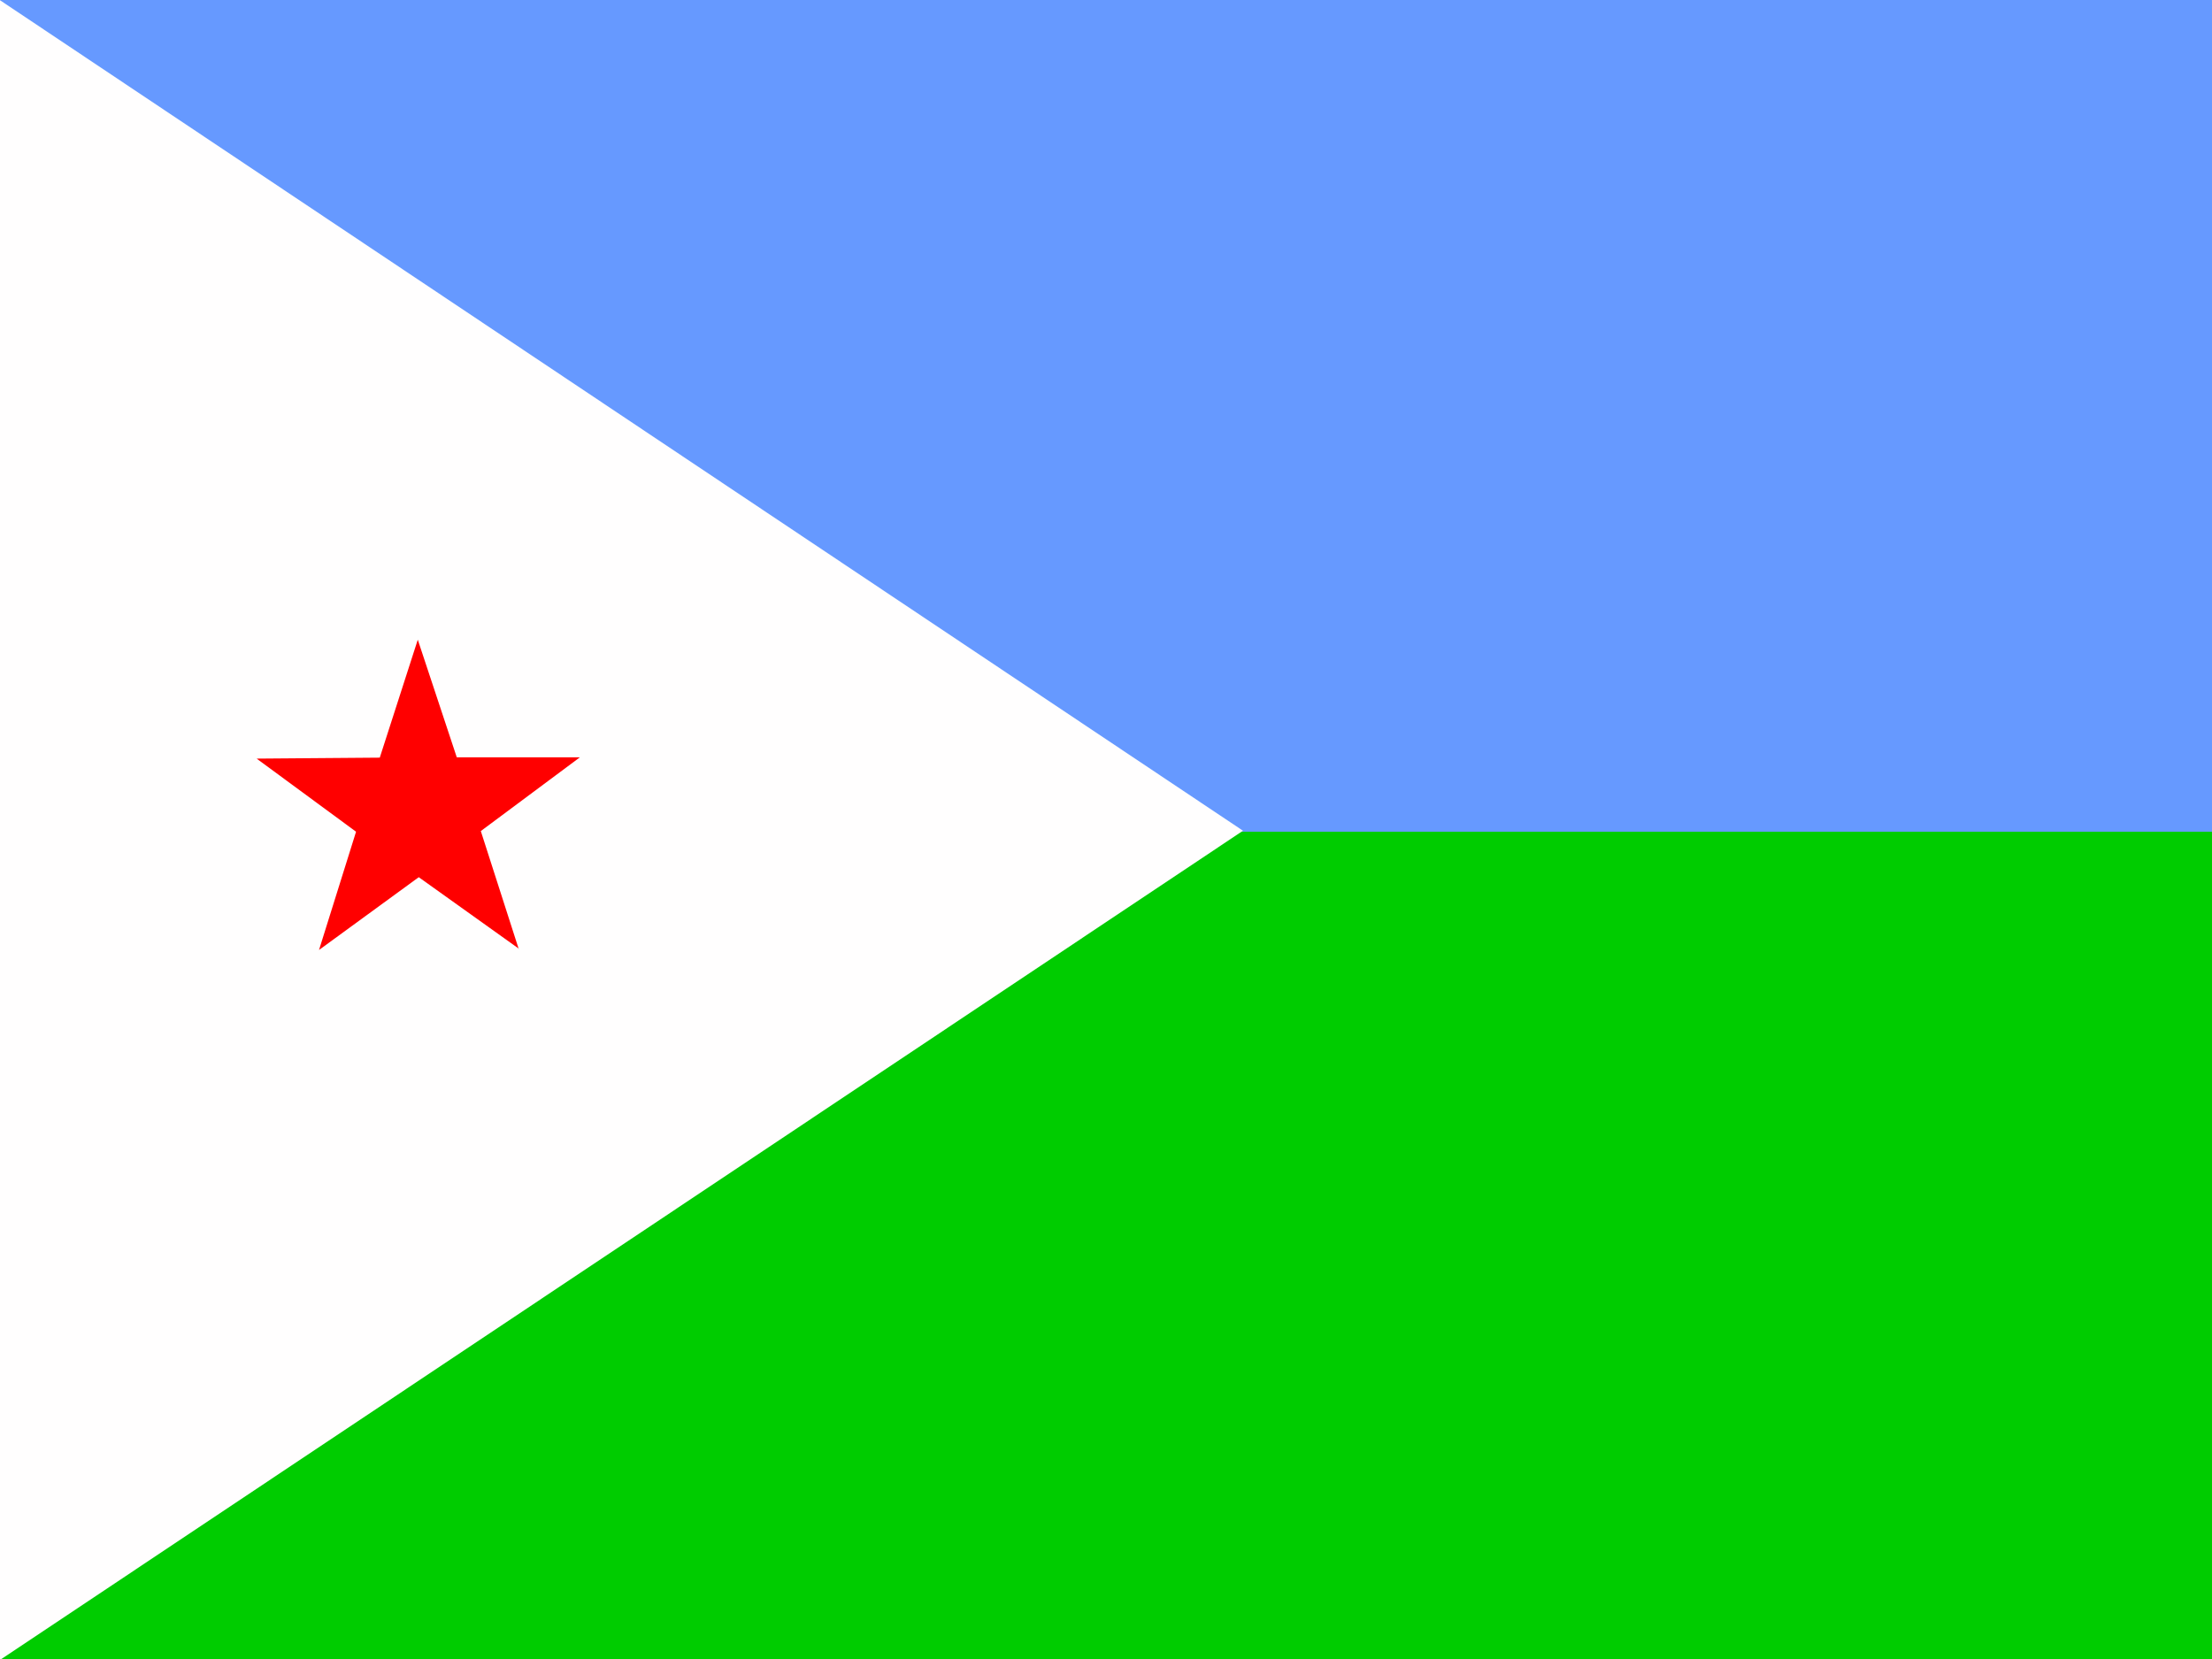
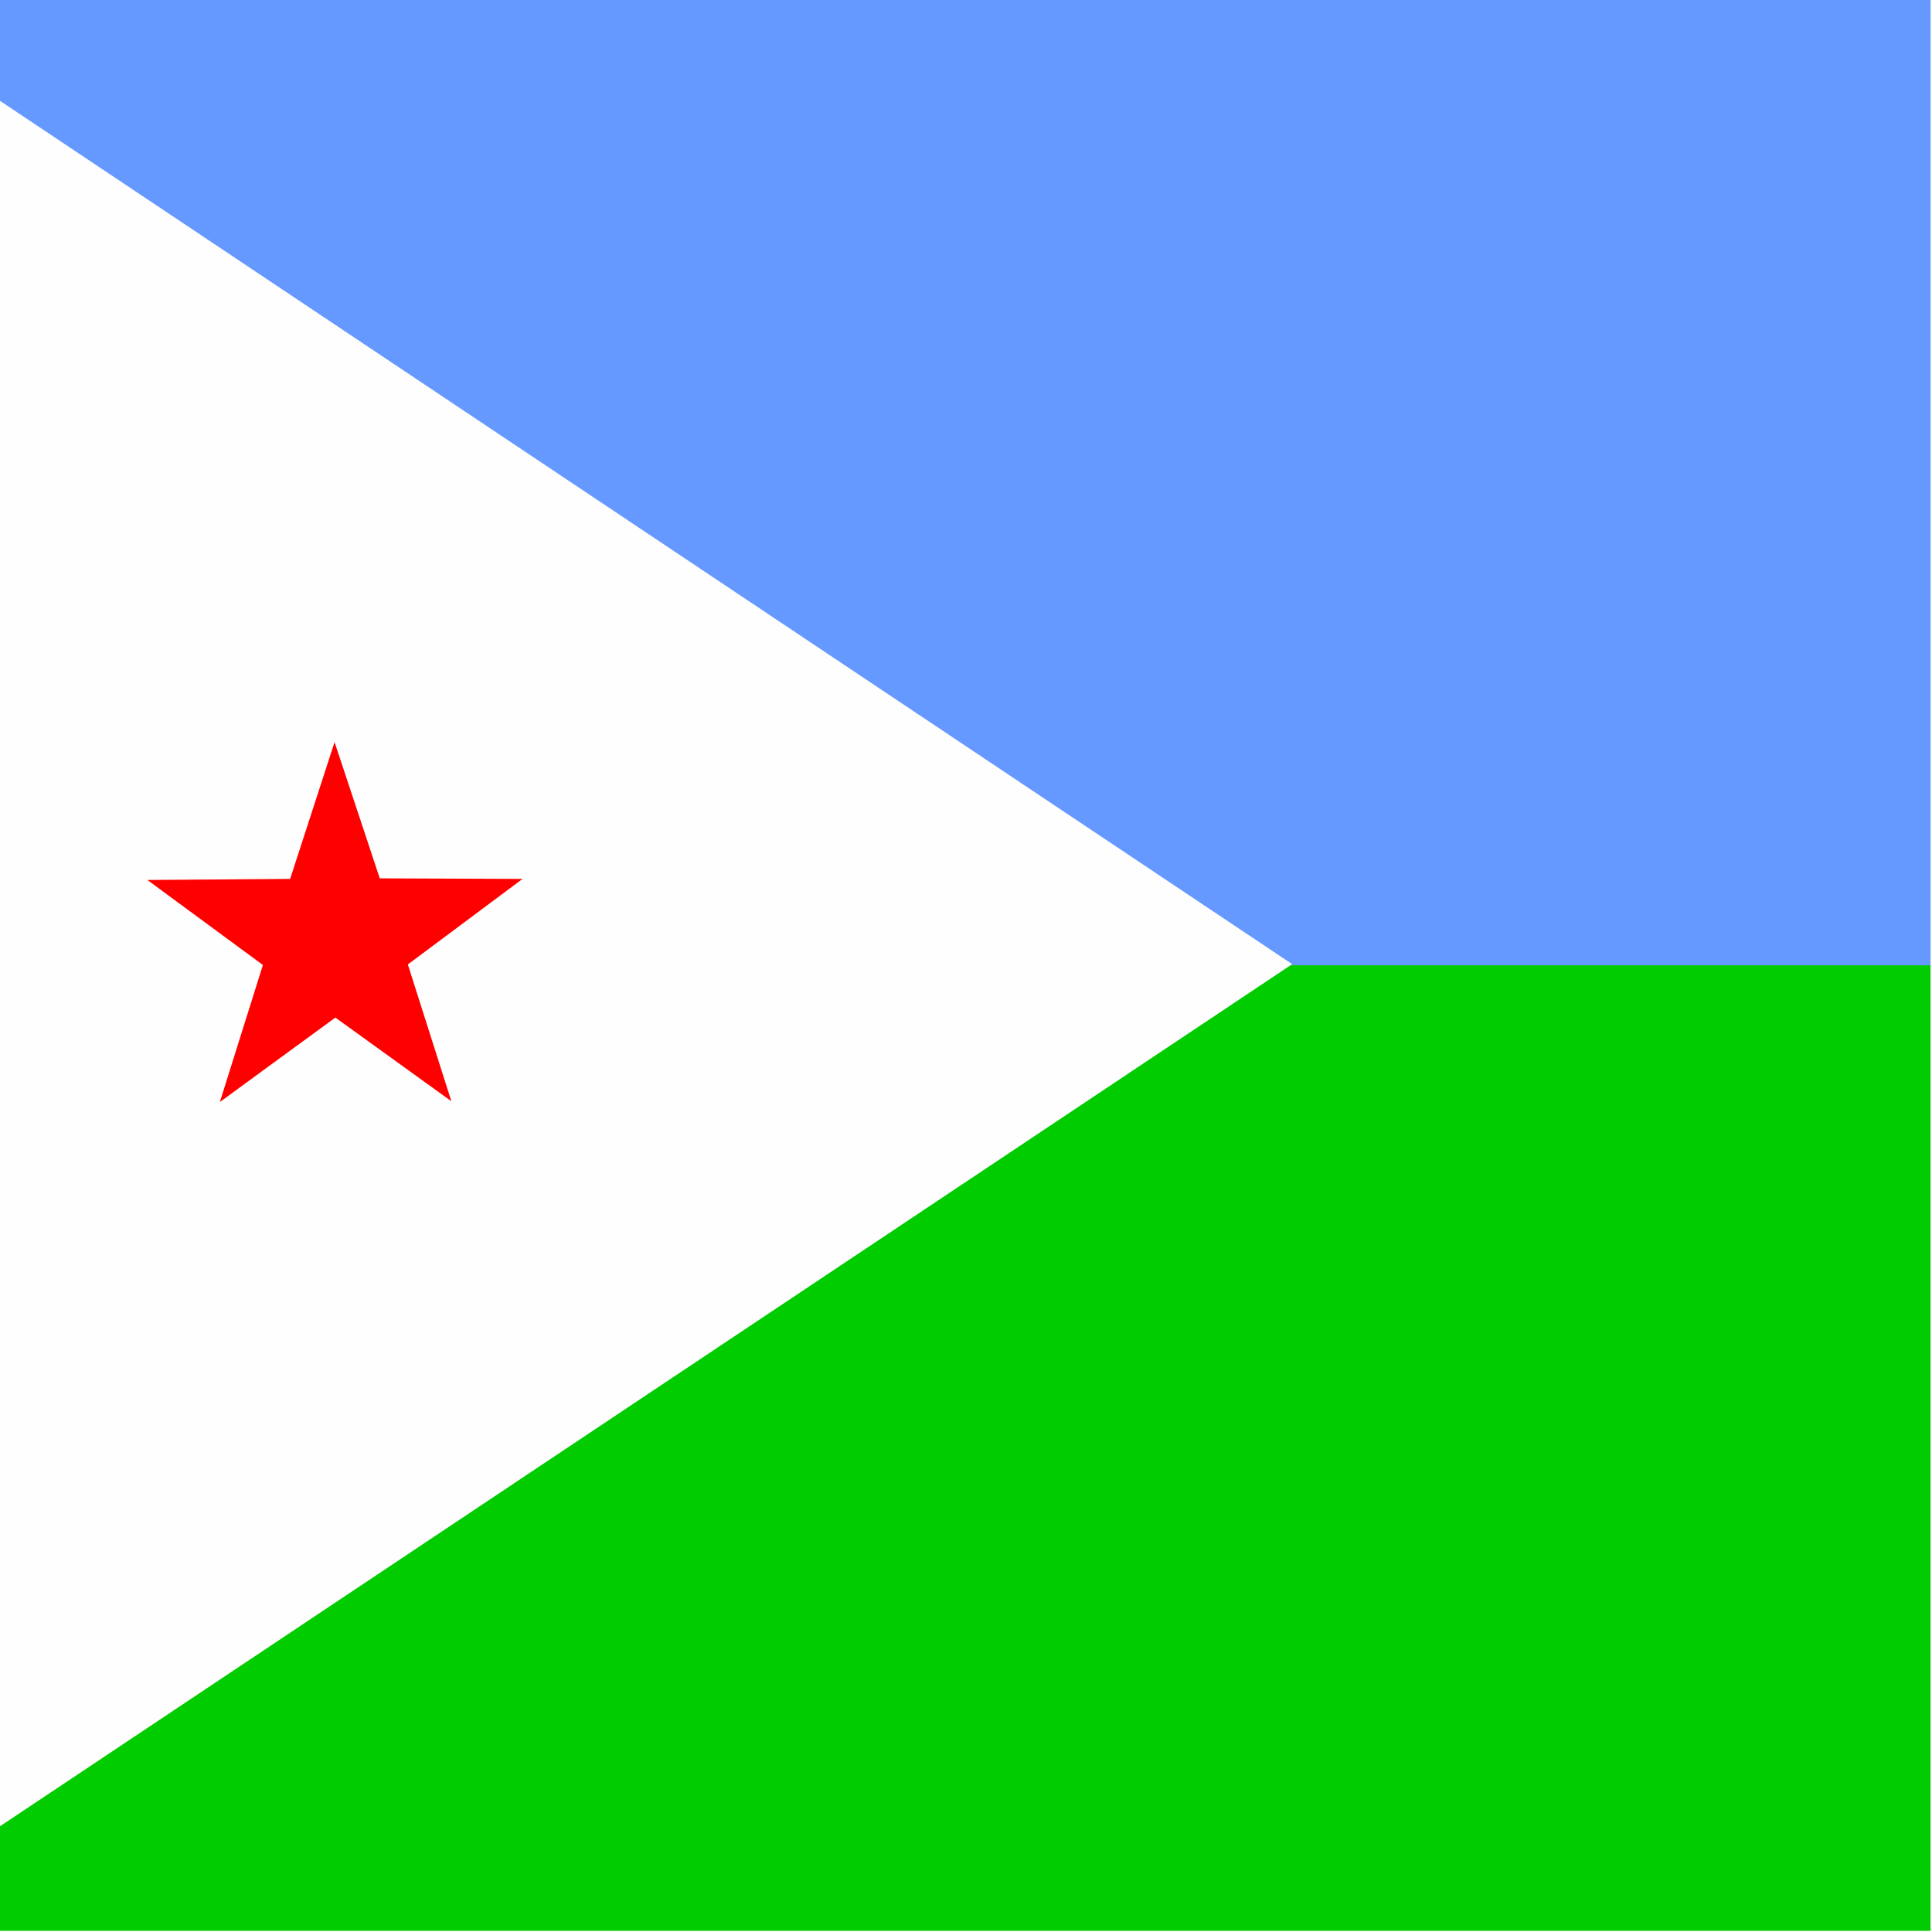
- <svg xmlns="http://www.w3.org/2000/svg" id="flag-icon-css-dj" viewBox="0 0 640 480">
+ <svg xmlns="http://www.w3.org/2000/svg" id="flag-icon-css-dj" viewBox="0 0 512 512">
  <defs>
-     <clipPath id="dj-a">
-       <path fill-opacity=".7" d="M-40 0h682.7v512H-40z" />
+     <clipPath id="a">
+       <path fill-opacity=".7" d="M55.4 0H764v708.7H55.4z" />
    </clipPath>
  </defs>
-   <g fill-rule="evenodd" clip-path="url(#dj-a)" transform="translate(37.5) scale(.94)">
-     <path fill="#0c0" d="M-40 0h768v512H-40z" />
-     <path fill="#69f" d="M-40 0h768v256H-40z" />
-     <path fill="#fffefe" d="M-40 0l382.7 255.7L-40 511V0z" />
-     <path fill="red" d="M119.8 292L89 270l-30.7 22.4L69.7 256l-30.6-22.5 37.9-.3 11.7-36.3 12 36.2h37.9l-30.5 22.7 11.7 36.4z" />
+   <g fill-rule="evenodd" clip-path="url(#a)" transform="translate(-40) scale(.722)">
+     <path fill="#0c0" d="M0 0h1063v708.7H0z" />
+     <path fill="#69f" d="M0 0h1063v354.3H0z" />
+     <path fill="#fffefe" d="M0 0l529.7 353.9L0 707.3V0z" />
+     <path fill="red" d="M221.2 404.3l-42.7-30.8-42.4 31 15.8-50.3-42.4-31.2 52.4-.4 16.3-50.2 16.6 50 52.4.2-42.1 31.4 16 50.3z" />
  </g>
</svg>
